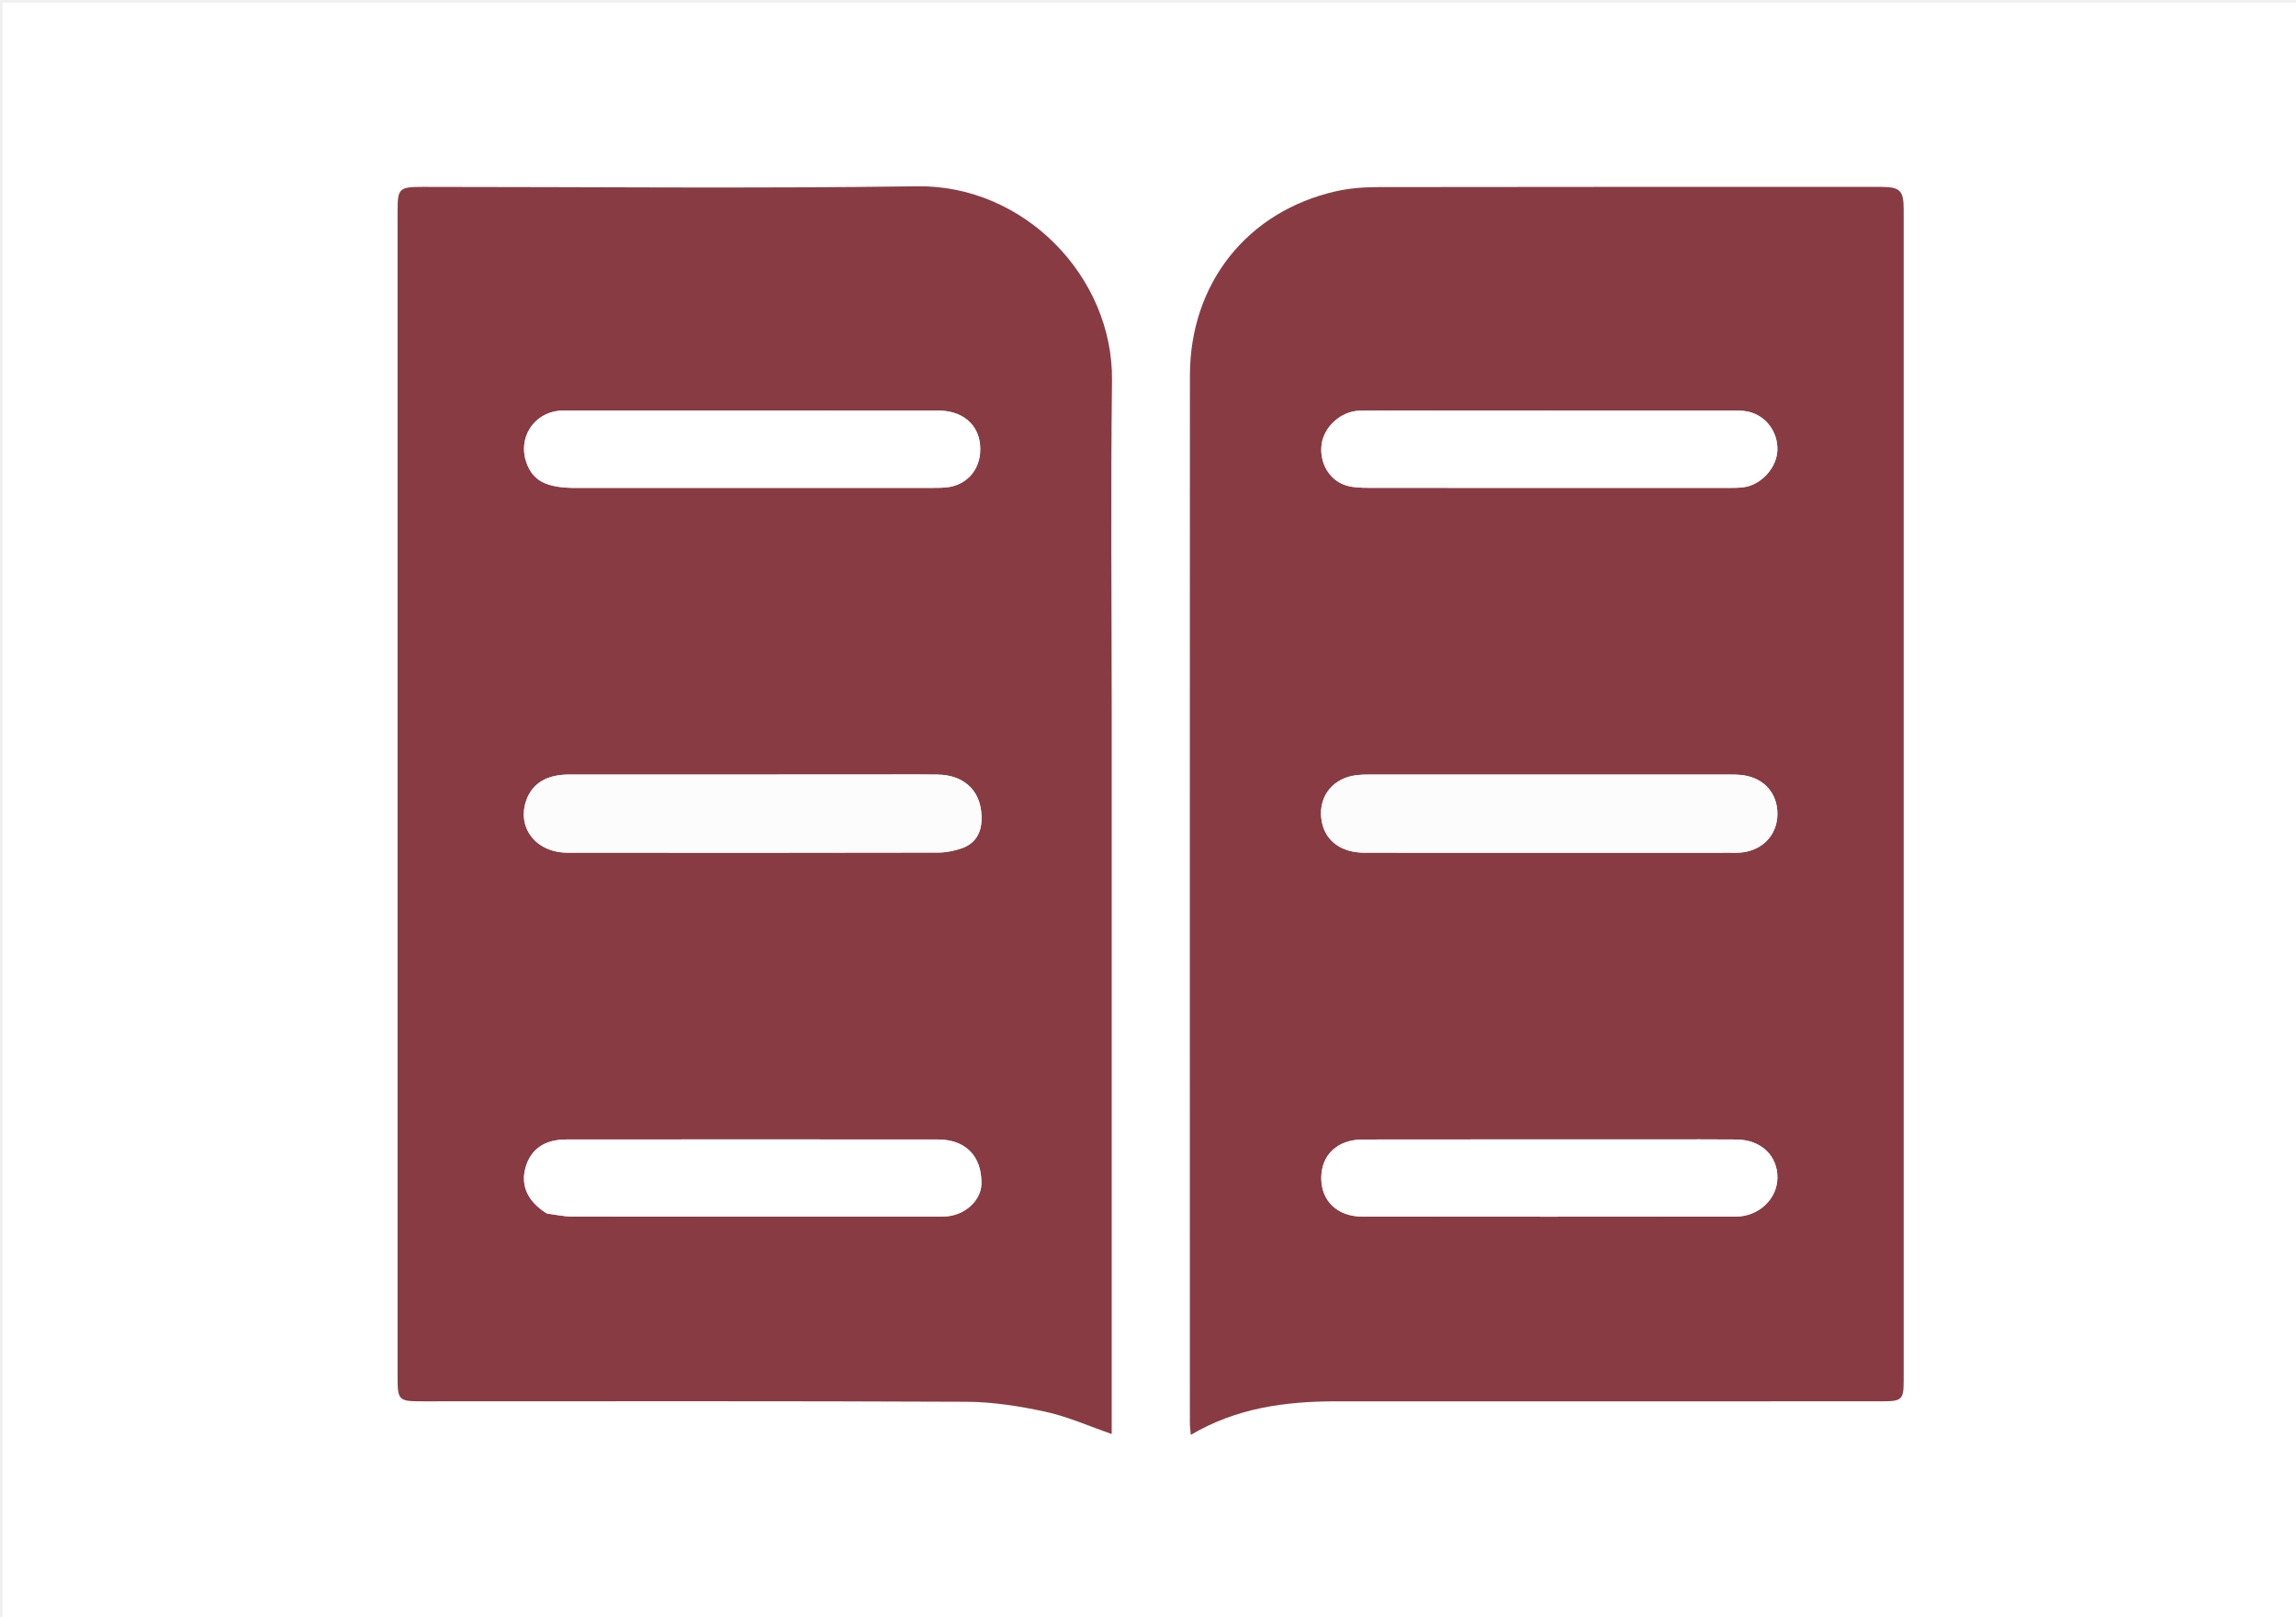
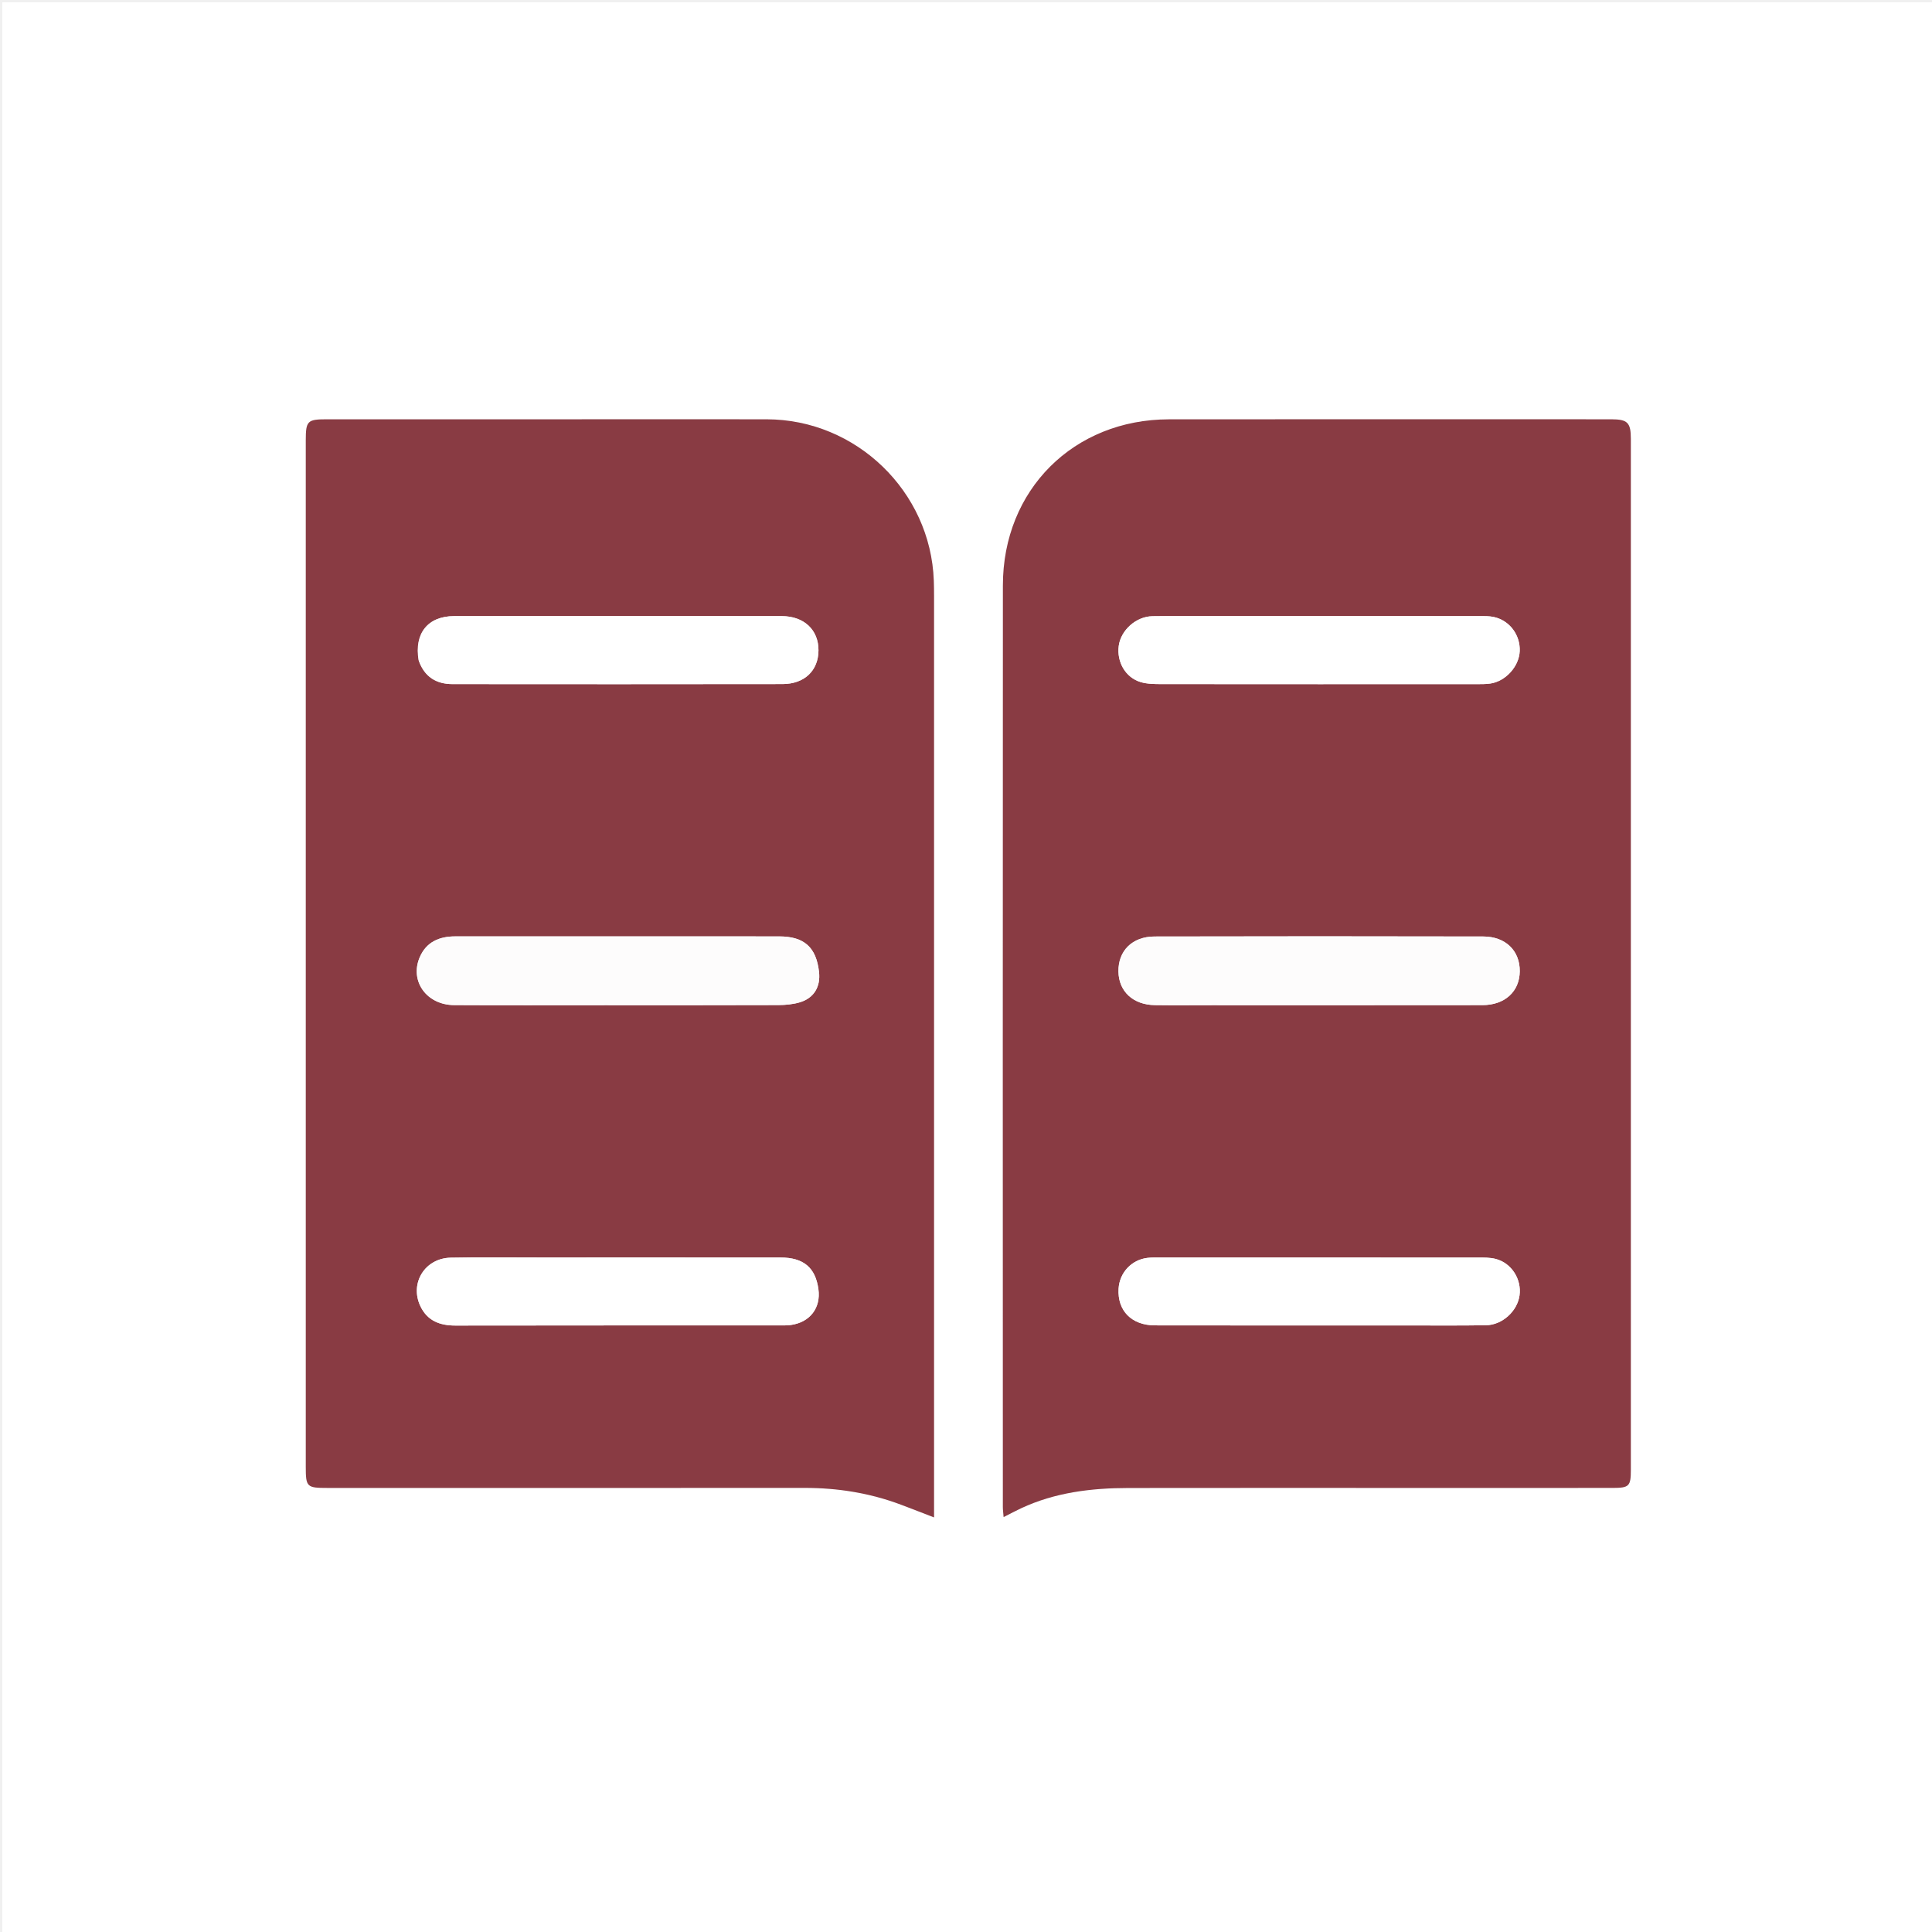
- <svg xmlns="http://www.w3.org/2000/svg" version="1.1" id="Layer_1" x="0px" y="0px" width="100%" viewBox="0 0 872 614" enable-background="new 0 0 872 614" xml:space="preserve">
-   <path fill="#FFFFFF" opacity="1" stroke="none" d=" M629,615   C419.333,615 210.167,615 1,615   C1,410.333 1,205.667 1,1   C291.667,1 582.333,1 873,1   C873,205.667 873,410.333 873,615   C791.833,615 710.667,615 629,615  M617.5,532.308   C649.989,532.307 682.478,532.316 714.967,532.3   C722.348,532.297 722.998,531.623 722.998,524.326   C723.001,376.043 723.001,227.759 722.998,79.476   C722.997,72.417 721.592,71.004 714.538,71.003   C650.893,70.998 587.248,70.961 523.603,71.069   C518.148,71.079 512.563,71.486 507.264,72.694   C473.595,80.375 451.942,107.72 451.925,142.671   C451.859,275.293 451.897,407.915 451.911,540.537   C451.911,541.898 452.112,543.258 452.254,545.055   C469.697,534.737 488.346,532.31 507.537,532.308   C543.858,532.306 580.179,532.308 617.5,532.308  M422.208,495.5   C422.208,420.346 422.208,345.193 422.208,270.039   C422.208,228.213 421.801,186.382 422.324,144.562   C422.817,105.117 388.924,70.207 348.37,70.77   C285.727,71.641 223.062,70.999 160.406,71   C151.578,71 151.001,71.568 151.001,80.267   C151,227.741 151,375.216 151,522.691   C151,532.008 151.289,532.306 160.501,532.306   C229.322,532.309 298.145,532.156 366.965,532.475   C377.018,532.521 387.209,534.125 397.062,536.267   C405.532,538.108 413.611,541.749 422.208,544.713   C422.208,528.468 422.208,512.484 422.208,495.5  z" />
-   <path fill="#893B43" opacity="1" stroke="none" d=" M617,532.308   C580.179,532.308 543.858,532.306 507.537,532.308   C488.346,532.31 469.697,534.737 452.254,545.055   C452.112,543.258 451.911,541.898 451.911,540.537   C451.897,407.915 451.859,275.293 451.925,142.671   C451.942,107.72 473.595,80.375 507.264,72.694   C512.563,71.486 518.148,71.079 523.603,71.069   C587.248,70.961 650.893,70.998 714.538,71.003   C721.592,71.004 722.997,72.417 722.998,79.476   C723.001,227.759 723.001,376.043 722.998,524.326   C722.998,531.623 722.348,532.297 714.967,532.3   C682.478,532.316 649.989,532.307 617,532.308  M575.5,323.913   C602.65,323.913 629.8,323.915 656.949,323.907   C658.614,323.907 660.298,323.976 661.938,323.757   C669.756,322.716 674.989,316.878 675.048,309.253   C675.107,301.513 670.118,295.701 662.255,294.517   C660.293,294.221 658.273,294.225 656.281,294.224   C610.975,294.209 565.67,294.207 520.365,294.23   C518.21,294.231 516.014,294.264 513.908,294.657   C505.207,296.278 500.291,303.728 502.066,312.391   C503.522,319.493 509.465,323.868 518.035,323.894   C536.857,323.952 555.678,323.913 575.5,323.913  M557.5,155.944   C543.839,155.95 530.177,155.844 516.518,156.008   C509.392,156.093 502.853,162.059 501.943,168.775   C500.995,175.781 504.892,182.554 511.463,184.463   C514.274,185.28 517.38,185.3 520.353,185.303   C565.667,185.351 610.981,185.34 656.296,185.327   C658.291,185.327 660.31,185.35 662.278,185.075   C668.959,184.143 674.782,177.656 675.03,171.03   C675.29,164.098 670.678,157.867 663.916,156.361   C661.836,155.897 659.615,155.961 657.458,155.96   C624.472,155.937 591.486,155.944 557.5,155.944  M630.5,432.826   C592.863,432.827 555.225,432.794 517.588,432.853   C507.887,432.868 501.745,438.769 501.809,447.647   C501.871,456.274 507.982,462.121 517.39,462.132   C564.686,462.19 611.983,462.189 659.279,462.131   C667.985,462.121 674.982,455.404 675.046,447.395   C675.114,438.953 668.785,432.955 659.478,432.854   C650.153,432.752 640.826,432.828 630.5,432.826  z" />
-   <path fill="#893B43" opacity="1" stroke="none" d=" M422.208,496   C422.208,512.484 422.208,528.468 422.208,544.713   C413.611,541.749 405.532,538.108 397.062,536.267   C387.209,534.125 377.018,532.521 366.965,532.475   C298.145,532.156 229.322,532.309 160.501,532.306   C151.289,532.306 151,532.008 151,522.691   C151,375.216 151,227.741 151.001,80.267   C151.001,71.568 151.578,71 160.406,71   C223.062,70.999 285.727,71.641 348.37,70.77   C388.924,70.207 422.817,105.117 422.324,144.562   C421.801,186.382 422.208,228.213 422.208,270.039   C422.208,345.193 422.208,420.346 422.208,496  M327.5,294.212   C319.67,294.212 311.84,294.212 304.011,294.212   C274.691,294.213 245.37,294.196 216.05,294.225   C207.776,294.233 202.345,297.498 200.014,303.671   C196.065,314.131 203.409,323.875 215.47,323.889   C262.449,323.944 309.428,323.94 356.407,323.846   C359.333,323.84 362.372,323.211 365.159,322.275   C369.869,320.693 372.437,317.062 372.737,312.123   C373.395,301.292 366.904,294.361 355.987,294.235   C346.826,294.13 337.663,294.213 327.5,294.212  M207.918,461.039   C211.032,461.414 214.145,462.11 217.259,462.115   C262.922,462.185 308.585,462.165 354.248,462.156   C356.247,462.156 358.265,462.209 360.24,461.965   C367.081,461.122 372.636,455.611 372.73,449.721   C372.898,439.194 366.781,432.856 356.136,432.846   C309.14,432.802 262.144,432.811 215.147,432.845   C206.794,432.851 201.597,436.51 199.61,443.473   C197.671,450.268 200.339,456.374 207.918,461.039  M218.562,185.337   C263.355,185.337 308.148,185.339 352.941,185.329   C355.103,185.329 357.277,185.34 359.426,185.136   C366.543,184.459 371.658,179.204 372.23,172.105   C373,162.544 366.653,155.974 356.348,155.964   C309.224,155.921 262.1,155.946 214.976,155.949   C214.144,155.949 213.307,155.941 212.48,156.016   C202.707,156.896 196.672,166.284 199.89,175.583   C202.288,182.515 207.294,185.274 218.562,185.337  z" />
-   <path fill="#FDFCFC" opacity="1" stroke="none" d=" M575,323.913   C555.678,323.913 536.857,323.952 518.035,323.894   C509.465,323.868 503.522,319.493 502.066,312.391   C500.291,303.728 505.207,296.278 513.908,294.657   C516.014,294.264 518.21,294.231 520.365,294.23   C565.67,294.207 610.975,294.209 656.281,294.224   C658.273,294.225 660.293,294.221 662.255,294.517   C670.118,295.701 675.107,301.513 675.048,309.253   C674.989,316.878 669.756,322.716 661.938,323.757   C660.298,323.976 658.614,323.907 656.949,323.907   C629.8,323.915 602.65,323.913 575,323.913  z" />
-   <path fill="#FFFFFF" opacity="1" stroke="none" d=" M558,155.944   C591.486,155.944 624.472,155.937 657.458,155.96   C659.615,155.961 661.836,155.897 663.916,156.361   C670.678,157.867 675.29,164.098 675.03,171.03   C674.782,177.656 668.959,184.143 662.278,185.075   C660.31,185.35 658.291,185.327 656.296,185.327   C610.981,185.34 565.667,185.351 520.353,185.303   C517.38,185.3 514.274,185.28 511.463,184.463   C504.892,182.554 500.995,175.781 501.943,168.775   C502.853,162.059 509.392,156.093 516.518,156.008   C530.177,155.844 543.839,155.95 558,155.944  z" />
-   <path fill="#FFFFFF" opacity="1" stroke="none" d=" M631,432.826   C640.826,432.828 650.153,432.752 659.478,432.854   C668.785,432.955 675.114,438.953 675.046,447.395   C674.982,455.404 667.985,462.121 659.279,462.131   C611.983,462.189 564.686,462.19 517.39,462.132   C507.982,462.121 501.871,456.274 501.809,447.647   C501.745,438.769 507.887,432.868 517.588,432.853   C555.225,432.794 592.863,432.827 631,432.826  z" />
-   <path fill="#FDFCFC" opacity="1" stroke="none" d=" M328,294.212   C337.663,294.213 346.826,294.13 355.987,294.235   C366.904,294.361 373.395,301.292 372.737,312.123   C372.437,317.062 369.869,320.693 365.159,322.275   C362.372,323.211 359.333,323.84 356.407,323.846   C309.428,323.94 262.449,323.944 215.47,323.889   C203.409,323.875 196.065,314.131 200.014,303.671   C202.345,297.498 207.776,294.233 216.05,294.225   C245.37,294.196 274.691,294.213 304.011,294.212   C311.84,294.212 319.67,294.212 328,294.212  z" />
-   <path fill="#FFFFFF" opacity="1" stroke="none" d=" M207.542,460.902   C200.339,456.374 197.671,450.268 199.61,443.473   C201.597,436.51 206.794,432.851 215.147,432.845   C262.144,432.811 309.14,432.802 356.136,432.846   C366.781,432.856 372.898,439.194 372.73,449.721   C372.636,455.611 367.081,461.122 360.24,461.965   C358.265,462.209 356.247,462.156 354.248,462.156   C308.585,462.165 262.922,462.185 217.259,462.115   C214.145,462.11 211.032,461.414 207.542,460.902  z" />
-   <path fill="#FFFFFF" opacity="1" stroke="none" d=" M218.074,185.337   C207.294,185.274 202.288,182.515 199.89,175.583   C196.672,166.284 202.707,156.896 212.48,156.016   C213.307,155.941 214.144,155.949 214.976,155.949   C262.1,155.946 309.224,155.921 356.348,155.964   C366.653,155.974 373,162.544 372.23,172.105   C371.658,179.204 366.543,184.459 359.426,185.136   C357.277,185.34 355.103,185.329 352.941,185.329   C308.148,185.339 263.355,185.337 218.074,185.337  z" />
+ <svg xmlns="http://www.w3.org/2000/svg" version="1.1" id="Layer_1" x="0px" y="0px" width="100%" viewBox="0 0 834 834" enable-background="new 0 0 834 834" xml:space="preserve">
+   <path fill="#FFFFFF" opacity="1" stroke="none" d=" M575,835   C383.333,835 192.167,835 1,835   C1,557 1,279 1,1   C279,1 557,1 835,1   C835,279 835,556.999 835,835   C748.5,835 662,835 575,835  M611.5,642.308   C639.657,642.308 667.814,642.318 695.971,642.301   C703.35,642.296 703.999,641.624 703.999,634.323   C704.001,486.039 704.001,337.756 703.998,189.472   C703.998,182.418 702.589,181.004 695.535,181.003   C631.889,180.997 568.244,180.947 504.599,181.019   C463.441,181.066 432.954,211.461 432.929,252.675   C432.847,385.297 432.897,517.919 432.91,650.542   C432.911,651.901 433.113,653.261 433.242,654.888   C436.1,653.443 438.428,652.183 440.824,651.067   C455.485,644.237 471.11,642.354 487.041,642.33   C528.194,642.268 569.347,642.308 611.5,642.308  M258.5,181   C219.34,181 180.181,180.998 141.021,181.001   C132.682,181.001 132.001,181.692 132.001,190.151   C132,337.793 132,485.435 132.001,633.076   C132.001,641.918 132.39,642.306 141.386,642.306   C210.041,642.309 278.696,642.332 347.351,642.289   C361.65,642.279 375.521,644.499 388.917,649.536   C393.545,651.276 398.147,653.083 403.208,655.031   C403.208,652.745 403.208,650.926 403.208,649.107   C403.208,518.463 403.209,387.818 403.204,257.174   C403.204,255.008 403.178,252.841 403.102,250.677   C401.755,212.151 369.604,181.071 330.988,181.007   C307.159,180.968 283.329,181 258.5,181  z" />
+   <path fill="#893B43" opacity="1" stroke="none" d=" M611,642.308   C569.347,642.308 528.194,642.268 487.041,642.33   C471.11,642.354 455.485,644.237 440.824,651.067   C438.428,652.183 436.1,653.443 433.242,654.888   C433.113,653.261 432.911,651.901 432.91,650.542   C432.897,517.919 432.847,385.297 432.929,252.675   C432.954,211.461 463.441,181.066 504.599,181.019   C568.244,180.947 631.889,180.997 695.535,181.003   C702.589,181.004 703.998,182.418 703.998,189.472   C704.001,337.756 704.001,486.039 703.999,634.323   C703.999,641.624 703.35,642.296 695.971,642.301   C667.814,642.318 639.657,642.308 611,642.308  M523.5,433.913   C562.309,433.912 601.119,433.943 639.928,433.889   C649.636,433.875 655.972,427.994 656.048,419.273   C656.124,410.448 649.965,404.286 640.3,404.265   C592.996,404.163 545.692,404.157 498.388,404.269   C488.731,404.292 482.67,410.492 482.807,419.385   C482.94,427.966 489.116,433.754 498.515,433.887   C506.509,434 514.505,433.912 523.5,433.913  M534.5,265.944   C522.172,265.95 509.842,265.838 497.516,266.007   C490.391,266.104 483.852,272.06 482.943,278.777   C481.996,285.782 485.894,292.555 492.465,294.464   C495.275,295.28 498.382,295.3 501.355,295.303   C546.669,295.351 591.983,295.34 637.297,295.327   C639.293,295.326 641.312,295.35 643.28,295.075   C649.961,294.142 655.782,287.655 656.03,281.028   C656.289,274.096 651.677,267.866 644.915,266.36   C642.834,265.897 640.613,265.961 638.457,265.96   C604.138,265.937 569.819,265.944 534.5,265.944  M606.5,572.163   C618.157,572.152 629.817,572.275 641.471,572.08   C648.557,571.961 655.02,565.962 655.948,559.196   C656.903,552.237 652.524,545.257 645.706,543.464   C643.184,542.801 640.433,542.852 637.786,542.85   C592.155,542.817 546.524,542.825 500.893,542.832   C499.062,542.833 497.216,542.787 495.403,542.991   C488.464,543.771 483.257,549.366 482.865,556.343   C482.334,565.804 488.471,572.117 498.583,572.135   C534.222,572.2 569.861,572.162 606.5,572.163  z" />
+   <path fill="#893B43" opacity="1" stroke="none" d=" M259,181   C283.329,181 307.159,180.968 330.988,181.007   C369.604,181.071 401.755,212.151 403.102,250.677   C403.178,252.841 403.204,255.008 403.204,257.174   C403.209,387.818 403.208,518.463 403.208,649.107   C403.208,650.926 403.208,652.745 403.208,655.031   C398.147,653.083 393.545,651.276 388.917,649.536   C375.521,644.499 361.65,642.279 347.351,642.289   C278.696,642.332 210.041,642.309 141.386,642.306   C132.39,642.306 132.001,641.918 132.001,633.076   C132,485.435 132,337.793 132.001,190.151   C132.001,181.692 132.682,181.001 141.021,181.001   C180.181,180.998 219.34,181 259,181  M261.5,433.913   C286.322,433.913 311.144,433.954 335.966,433.862   C339.09,433.85 342.338,433.556 345.307,432.662   C351.4,430.826 354.271,425.926 353.558,419.578   C352.366,408.965 347.202,404.247 336.429,404.229   C306.609,404.181 276.789,404.212 246.969,404.212   C230.143,404.213 213.318,404.208 196.492,404.218   C189.616,404.222 184.012,406.619 181.175,413.263   C176.794,423.525 184.171,433.815 196.029,433.878   C217.519,433.994 239.01,433.912 261.5,433.913  M232.5,542.826   C219.841,542.836 207.178,542.655 194.525,542.914   C183.43,543.142 176.793,553.886 181.446,563.785   C184.424,570.12 189.792,572.217 196.559,572.206   C243.364,572.123 290.169,572.164 336.974,572.154   C338.471,572.154 339.987,572.166 341.462,571.954   C349.668,570.772 354.384,564.593 353.295,556.543   C352.035,547.233 346.912,542.853 336.937,542.842   C302.458,542.802 267.979,542.826 232.5,542.826  M180.828,285.342   C183.252,292.184 188.299,295.302 195.349,295.307   C242.827,295.337 290.305,295.374 337.783,295.289   C347.322,295.272 353.269,289.453 353.319,280.753   C353.369,271.941 347.113,265.975 337.48,265.966   C290.336,265.922 243.191,265.92 196.046,265.965   C184.75,265.976 178.728,273.329 180.828,285.342  z" />
+   <path fill="#FDFCFC" opacity="1" stroke="none" d=" M523,433.913   C514.505,433.912 506.509,434 498.515,433.887   C489.116,433.754 482.94,427.966 482.807,419.385   C482.67,410.492 488.731,404.292 498.388,404.269   C545.692,404.157 592.996,404.163 640.3,404.265   C649.965,404.286 656.124,410.448 656.048,419.273   C655.972,427.994 649.636,433.875 639.928,433.889   C601.119,433.943 562.309,433.912 523,433.913  z" />
+   <path fill="#FFFFFF" opacity="1" stroke="none" d=" M535,265.944   C569.819,265.944 604.138,265.937 638.457,265.96   C640.613,265.961 642.834,265.897 644.915,266.36   C651.677,267.866 656.289,274.096 656.03,281.028   C655.782,287.655 649.961,294.142 643.28,295.075   C641.312,295.35 639.293,295.326 637.297,295.327   C591.983,295.34 546.669,295.351 501.355,295.303   C498.382,295.3 495.275,295.28 492.465,294.464   C485.894,292.555 481.996,285.782 482.943,278.777   C483.852,272.06 490.391,266.104 497.516,266.007   C509.842,265.838 522.172,265.95 535,265.944  z" />
+   <path fill="#FFFFFF" opacity="1" stroke="none" d=" M606,572.163   C569.861,572.162 534.222,572.2 498.583,572.135   C488.471,572.117 482.334,565.804 482.865,556.343   C483.257,549.366 488.464,543.771 495.403,542.991   C497.216,542.787 499.062,542.833 500.893,542.832   C546.524,542.825 592.155,542.817 637.786,542.85   C640.433,542.852 643.184,542.801 645.706,543.464   C652.524,545.257 656.903,552.237 655.948,559.196   C655.02,565.962 648.557,571.961 641.471,572.08   C629.817,572.275 618.157,572.152 606,572.163  z" />
+   <path fill="#FDFCFC" opacity="1" stroke="none" d=" M261,433.913   C239.01,433.912 217.519,433.994 196.029,433.878   C184.171,433.815 176.794,423.525 181.175,413.263   C184.012,406.619 189.616,404.222 196.492,404.218   C213.318,404.208 230.143,404.213 246.969,404.212   C276.789,404.212 306.609,404.181 336.429,404.229   C347.202,404.247 352.366,408.965 353.558,419.578   C354.271,425.926 351.4,430.826 345.307,432.662   C342.338,433.556 339.09,433.85 335.966,433.862   C311.144,433.954 286.322,433.913 261,433.913  z" />
+   <path fill="#FFFFFF" opacity="1" stroke="none" d=" M233,542.826   C267.979,542.826 302.458,542.802 336.937,542.842   C346.912,542.853 352.035,547.233 353.295,556.543   C354.384,564.593 349.668,570.772 341.462,571.954   C339.987,572.166 338.471,572.154 336.974,572.154   C290.169,572.164 243.364,572.123 196.559,572.206   C189.792,572.217 184.424,570.12 181.446,563.785   C176.793,553.886 183.43,543.142 194.525,542.914   C207.178,542.655 219.841,542.836 233,542.826  z" />
+   <path fill="#FFFFFF" opacity="1" stroke="none" d=" M180.689,284.963   C178.728,273.329 184.75,265.976 196.046,265.965   C243.191,265.92 290.336,265.922 337.48,265.966   C347.113,265.975 353.369,271.941 353.319,280.753   C353.269,289.453 347.322,295.272 337.783,295.289   C290.305,295.374 242.827,295.337 195.349,295.307   C188.299,295.302 183.252,292.184 180.689,284.963  z" />
</svg>
